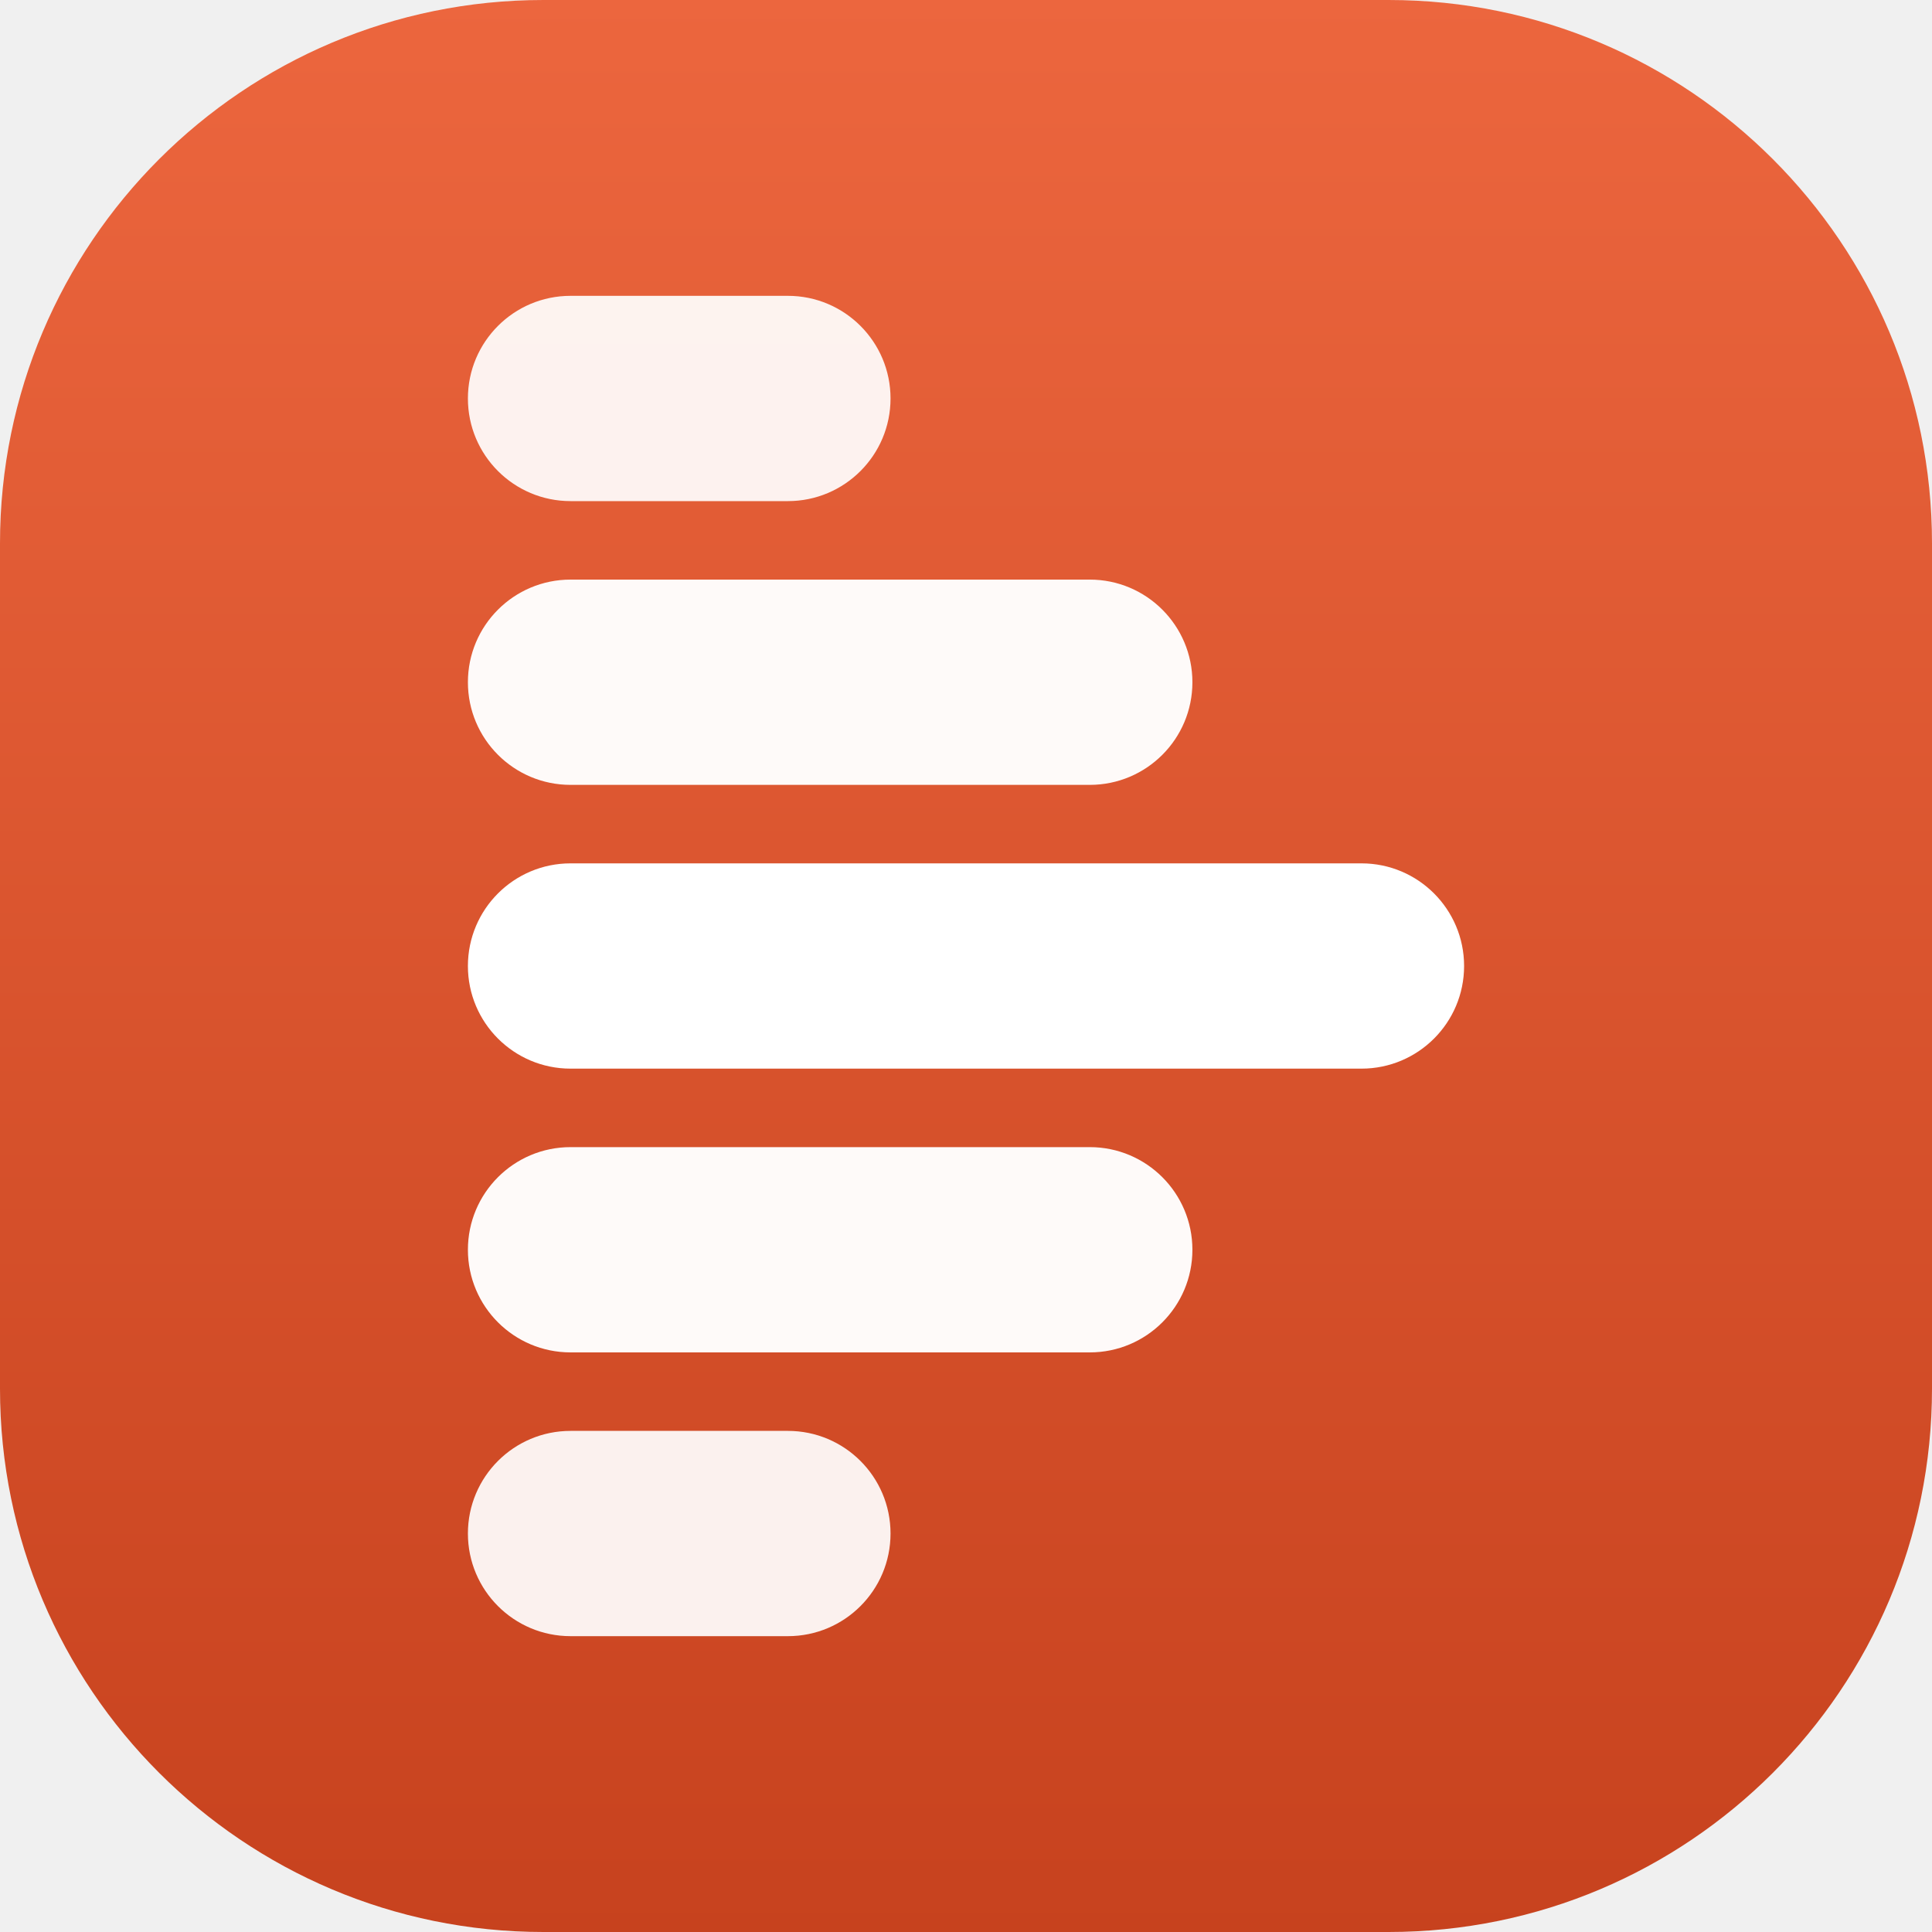
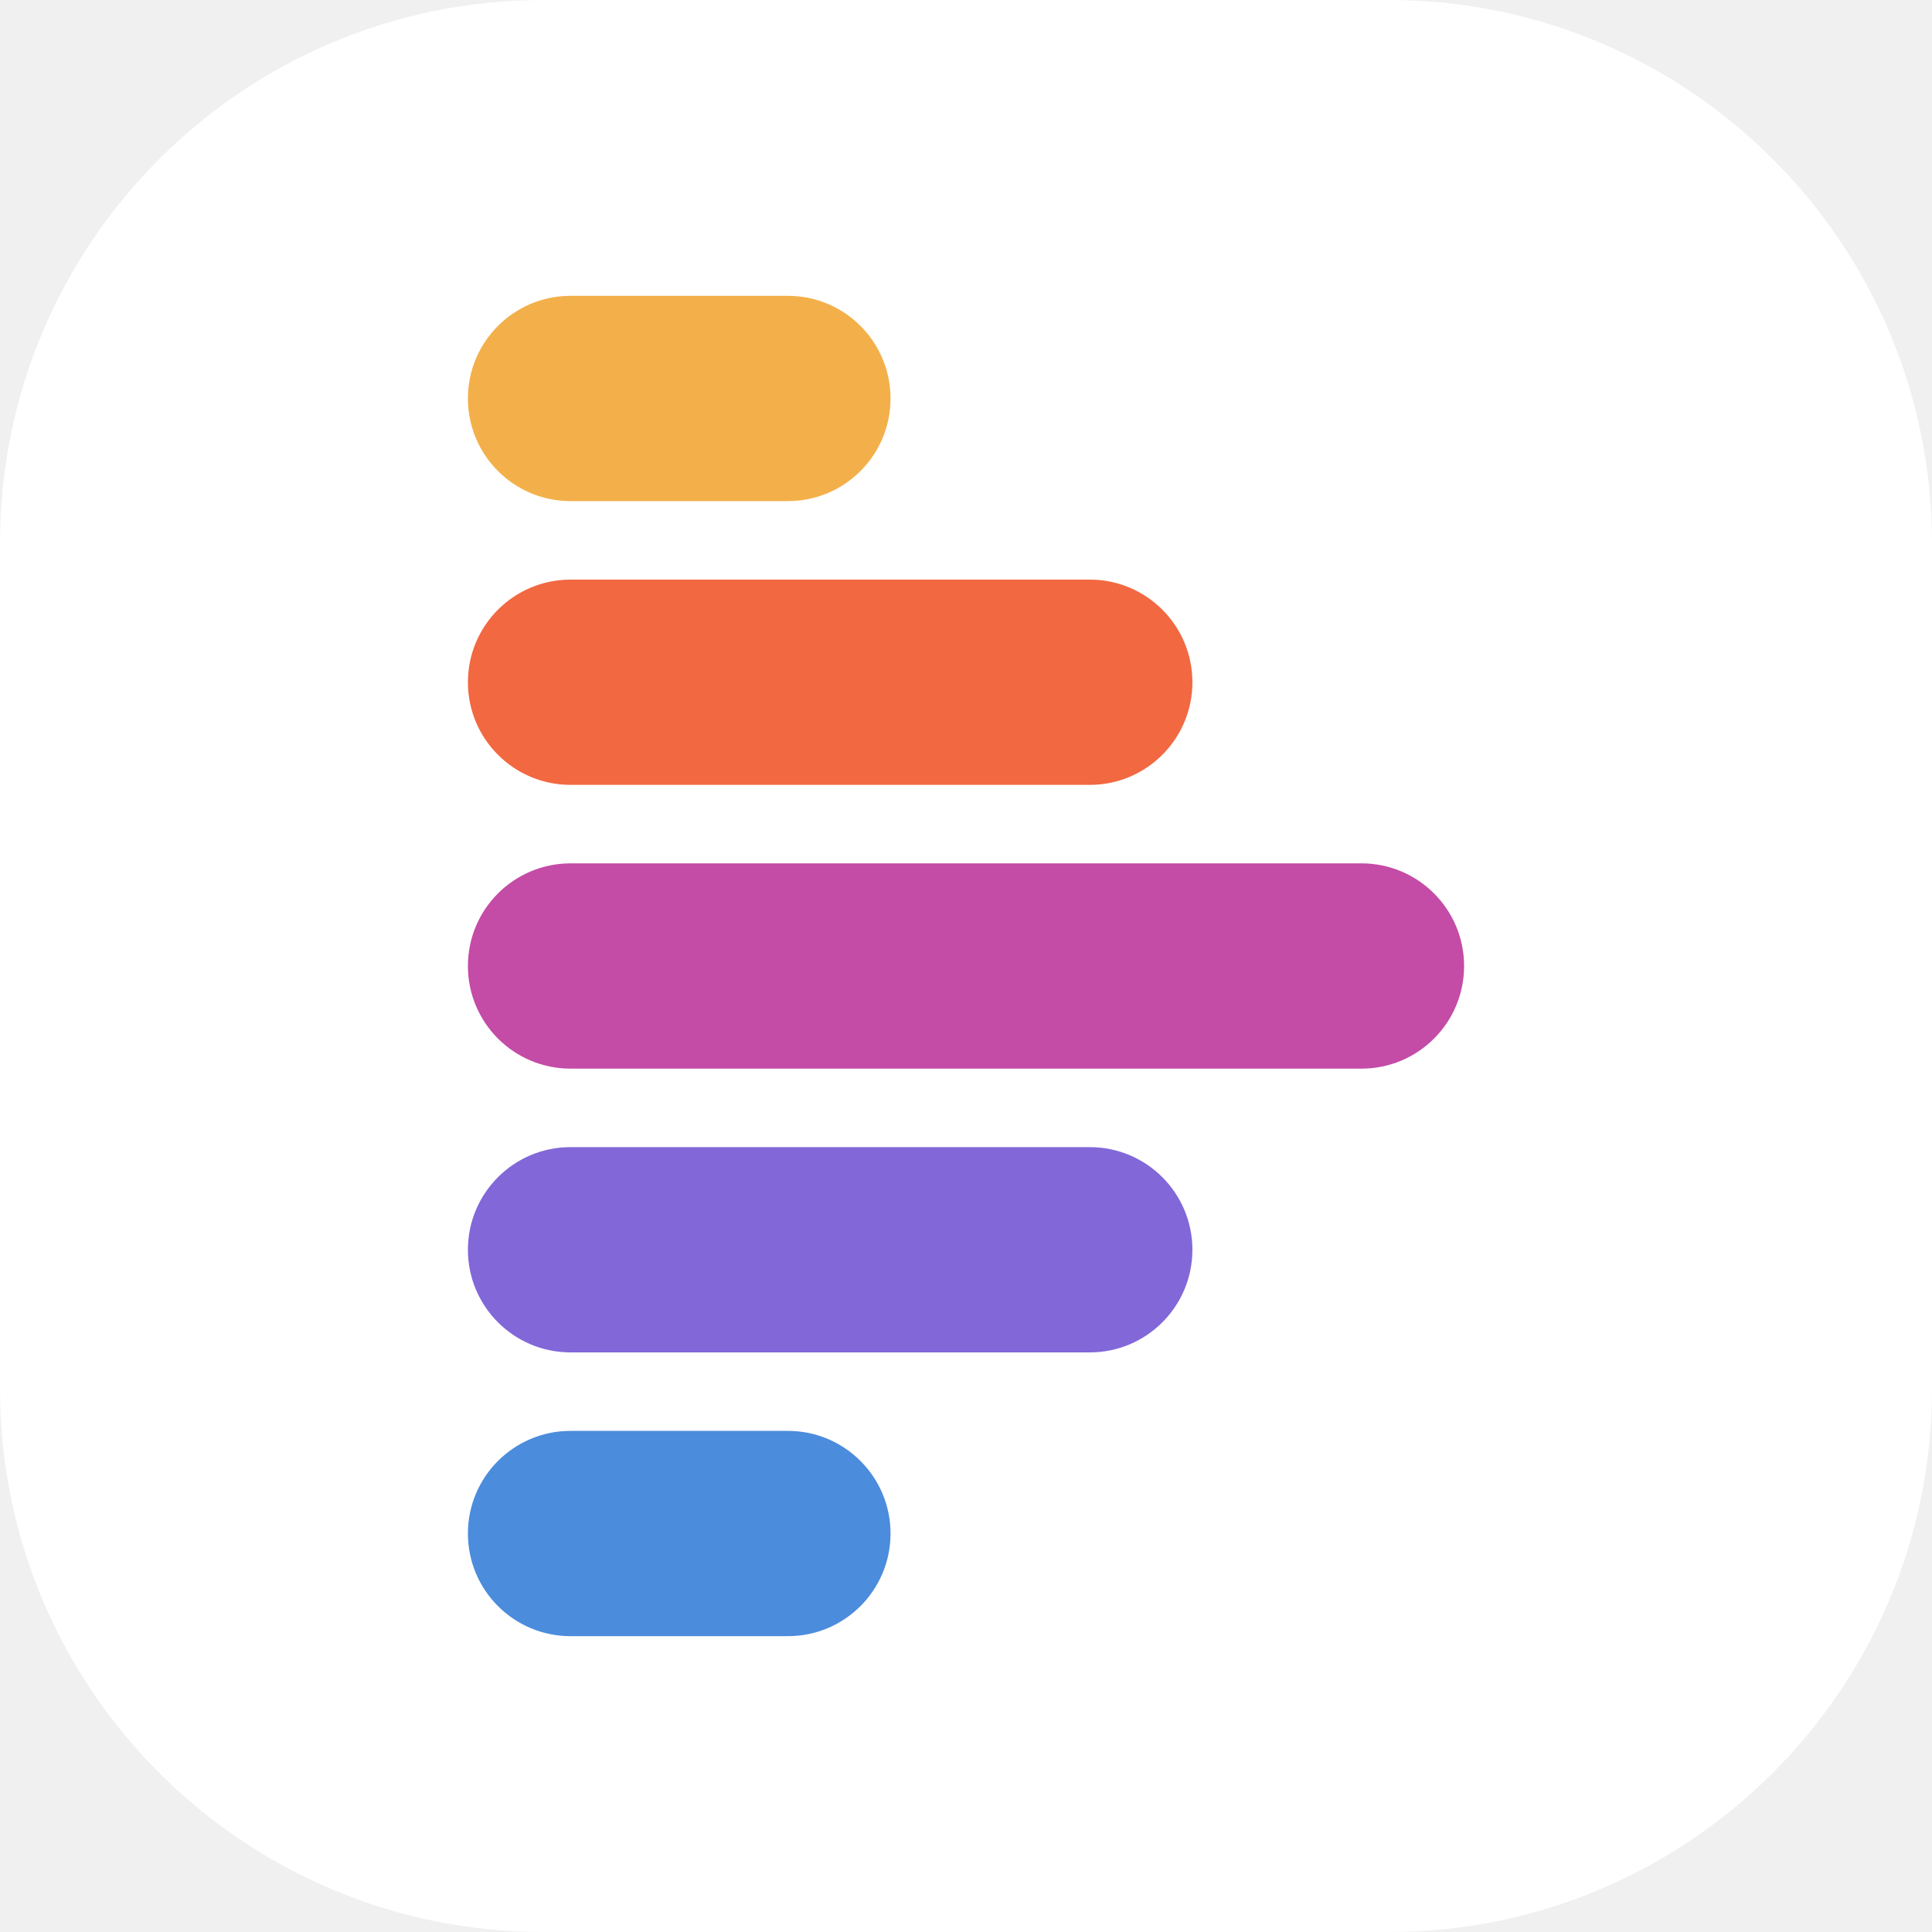
<svg xmlns="http://www.w3.org/2000/svg" viewBox="0 0 32 32" width="32" height="32" role="img" aria-label="Betterfy">
-   <linearGradient id="t" x1="0" y1="0" x2="0" y2="1">
-     <stop offset="0" stop-color="#EC663E" />
-     <stop offset="1" stop-color="#C7421E" />
-   </linearGradient>
-   <rect width="32" height="32" rx="9" fill="url(#t)" />
-   <g fill="#fff">
-     <rect x="7.75" y="4.9" width="7" height="3.4" rx="1.7" opacity=".92" />
-     <rect x="7.75" y="9.6" width="12" height="3.4" rx="1.7" opacity=".97" />
-     <rect x="7.75" y="14.3" width="16.5" height="3.4" rx="1.7" />
-     <rect x="7.75" y="19" width="12" height="3.4" rx="1.7" opacity=".97" />
-     <rect x="7.75" y="23.7" width="7" height="3.4" rx="1.7" opacity=".92" />
+   <rect width="32" height="32" rx="9" fill="#FFFFFF" />
+   <g>
+     <rect x="7.75" y="4.9" width="7" height="3.4" rx="1.7" fill="#F2A93B" opacity=".92" />
+     <rect x="7.75" y="9.6" width="12" height="3.4" rx="1.7" fill="#F2643C" opacity=".97" />
+     <rect x="7.75" y="14.3" width="16.5" height="3.4" rx="1.7" fill="#C44BA6" />
+     <rect x="7.75" y="19" width="12" height="3.4" rx="1.7" fill="#7E63D8" opacity=".97" />
+     <rect x="7.75" y="23.7" width="7" height="3.4" rx="1.7" fill="#3C82D9" opacity=".92" />
  </g>
</svg>
